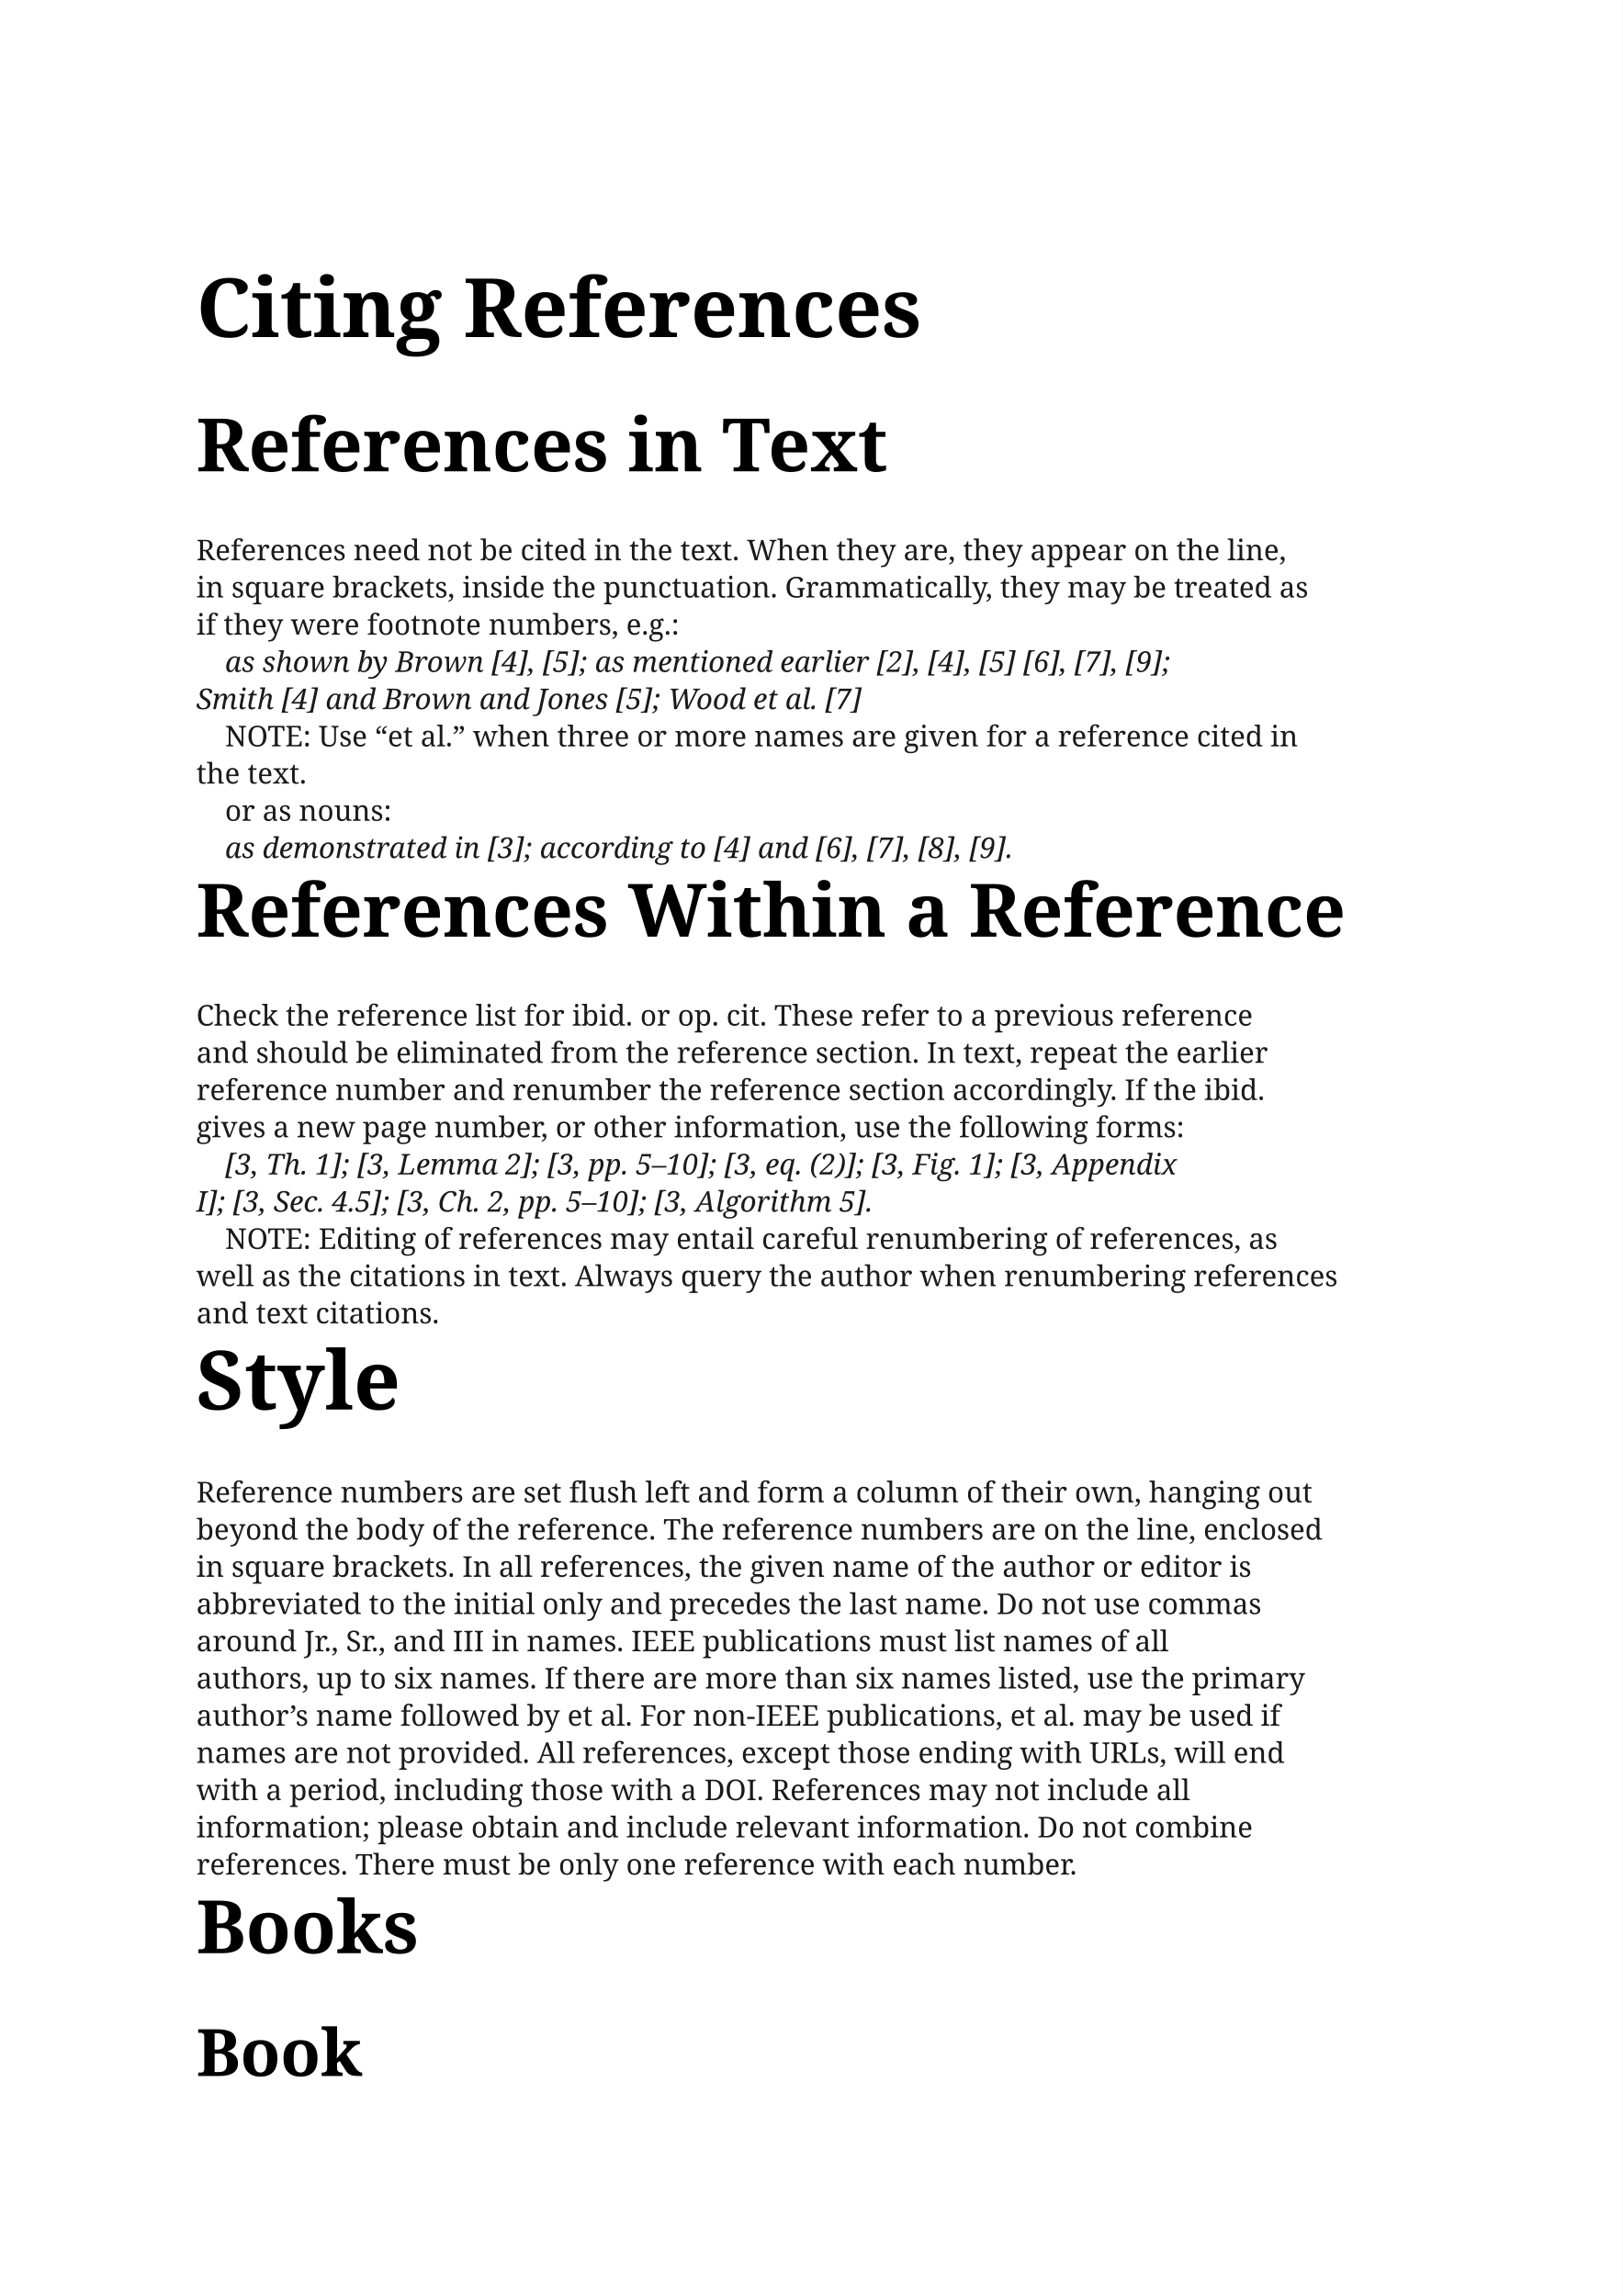
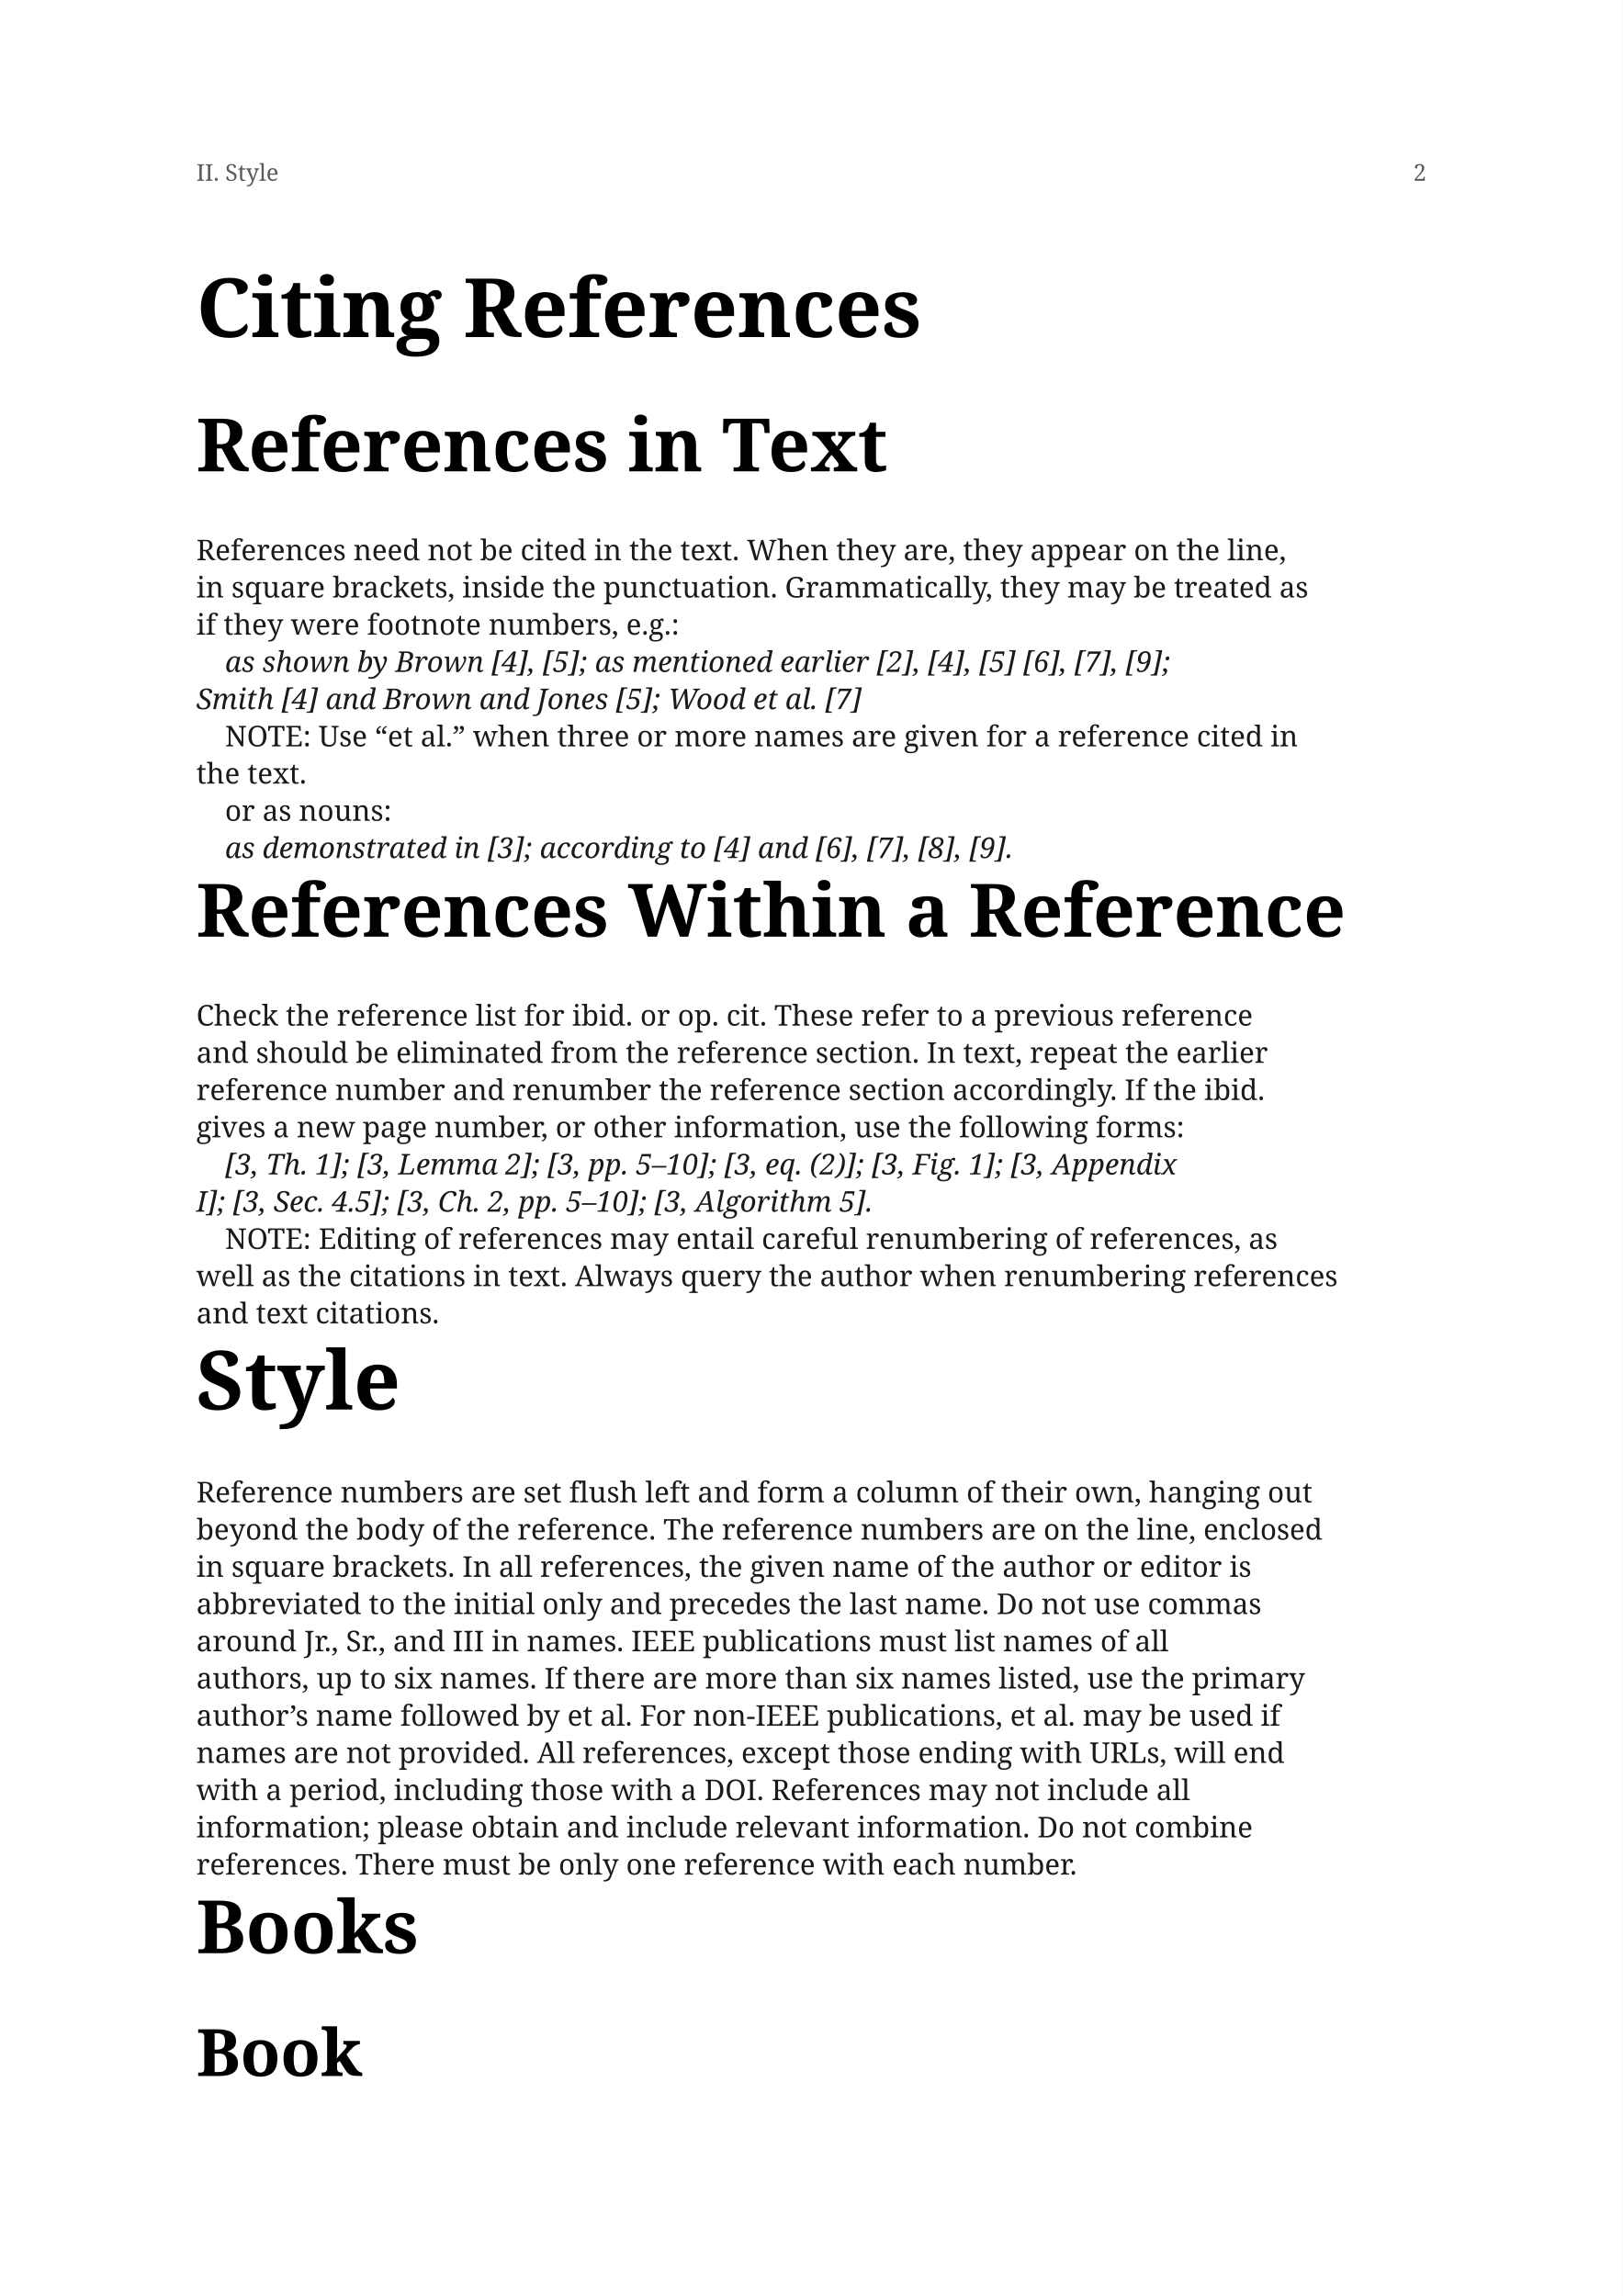
<svg xmlns="http://www.w3.org/2000/svg" width="595" height="842" viewBox="0 0 595 842">
  <rect width="100%" height="100%" fill="white" />
  <text x="72" y="123.6" text-anchor="start" style="font-family:serif;font-size:30px;fill:#000000;font-weight:bold">Citing References</text>
  <text x="72" y="172.84" text-anchor="start" style="font-family:serif;font-size:27px;fill:#000000;font-weight:bold">References in Text</text>
  <text x="72" y="205.46" text-anchor="start" style="font-family:serif;font-size:10.5px;fill:#1a1a1a">References need not be cited in the text. When they are, they appear on the line,</text>
  <text x="72" y="219.11" text-anchor="start" style="font-family:serif;font-size:10.5px;fill:#1a1a1a">in square brackets, inside the punctuation. Grammatically, they may be treated as</text>
  <text x="72" y="232.76" text-anchor="start" style="font-family:serif;font-size:10.5px;fill:#1a1a1a">if they were footnote numbers, e.g.:</text>
  <text x="82.5" y="246.41" text-anchor="start" style="font-family:serif;font-size:10.5px;fill:#1a1a1a;font-style:italic">as shown by Brown [4], [5]; as mentioned earlier [2], [4], [5] [6], [7], [9];</text>
  <text x="72" y="260.06" text-anchor="start" style="font-family:serif;font-size:10.5px;fill:#1a1a1a;font-style:italic">Smith [4] and Brown and Jones [5]; Wood et al. [7]</text>
  <text x="82.5" y="273.71" text-anchor="start" style="font-family:serif;font-size:10.5px;fill:#1a1a1a">NOTE: Use “et al.” when three or more names are given for a reference cited in</text>
  <text x="72" y="287.36" text-anchor="start" style="font-family:serif;font-size:10.5px;fill:#1a1a1a">the text.</text>
  <text x="82.5" y="301.01" text-anchor="start" style="font-family:serif;font-size:10.5px;fill:#1a1a1a">or as nouns:</text>
  <text x="82.5" y="314.66" text-anchor="start" style="font-family:serif;font-size:10.5px;fill:#1a1a1a;font-style:italic">as demonstrated in [3]; according to [4] and [6], [7], [8], [9].</text>
  <text x="72" y="343.49" text-anchor="start" style="font-family:serif;font-size:27px;fill:#000000;font-weight:bold">References Within a Reference</text>
  <text x="72" y="376.11" text-anchor="start" style="font-family:serif;font-size:10.5px;fill:#1a1a1a">Check the reference list for ibid. or op. cit. These refer to a previous reference</text>
  <text x="72" y="389.76" text-anchor="start" style="font-family:serif;font-size:10.5px;fill:#1a1a1a">and should be eliminated from the reference section. In text, repeat the earlier</text>
  <text x="72" y="403.41" text-anchor="start" style="font-family:serif;font-size:10.5px;fill:#1a1a1a">reference number and renumber the reference section accordingly. If the ibid.</text>
  <text x="72" y="417.06" text-anchor="start" style="font-family:serif;font-size:10.5px;fill:#1a1a1a">gives a new page number, or other information, use the following forms:</text>
  <text x="82.5" y="430.71" text-anchor="start" style="font-family:serif;font-size:10.5px;fill:#1a1a1a;font-style:italic">[3, Th. 1]; [3, Lemma 2]; [3, pp. 5–10]; [3, eq. (2)]; [3, Fig. 1]; [3, Appendix</text>
  <text x="72" y="444.36" text-anchor="start" style="font-family:serif;font-size:10.5px;fill:#1a1a1a;font-style:italic">I]; [3, Sec. 4.5]; [3, Ch. 2, pp. 5–10]; [3, Algorithm 5].</text>
  <text x="82.5" y="458.01" text-anchor="start" style="font-family:serif;font-size:10.5px;fill:#1a1a1a">NOTE: Editing of references may entail careful renumbering of references, as</text>
  <text x="72" y="471.66" text-anchor="start" style="font-family:serif;font-size:10.5px;fill:#1a1a1a">well as the citations in text. Always query the author when renumbering references</text>
  <text x="72" y="485.31" text-anchor="start" style="font-family:serif;font-size:10.5px;fill:#1a1a1a">and text citations.</text>
  <text x="72" y="516.9" text-anchor="start" style="font-family:serif;font-size:30px;fill:#000000;font-weight:bold">Style</text>
  <text x="72" y="550.96" text-anchor="start" style="font-family:serif;font-size:10.5px;fill:#1a1a1a">Reference numbers are set flush left and form a column of their own, hanging out</text>
  <text x="72" y="564.61" text-anchor="start" style="font-family:serif;font-size:10.5px;fill:#1a1a1a">beyond the body of the reference. The reference numbers are on the line, enclosed</text>
  <text x="72" y="578.26" text-anchor="start" style="font-family:serif;font-size:10.5px;fill:#1a1a1a">in square brackets. In all references, the given name of the author or editor is</text>
  <text x="72" y="591.91" text-anchor="start" style="font-family:serif;font-size:10.5px;fill:#1a1a1a">abbreviated to the initial only and precedes the last name. Do not use commas</text>
  <text x="72" y="605.56" text-anchor="start" style="font-family:serif;font-size:10.5px;fill:#1a1a1a">around Jr., Sr., and III in names. IEEE publications must list names of all</text>
  <text x="72" y="619.21" text-anchor="start" style="font-family:serif;font-size:10.5px;fill:#1a1a1a">authors, up to six names. If there are more than six names listed, use the primary</text>
  <text x="72" y="632.86" text-anchor="start" style="font-family:serif;font-size:10.5px;fill:#1a1a1a">author’s name followed by et al. For non-IEEE publications, et al. may be used if</text>
  <text x="72" y="646.51" text-anchor="start" style="font-family:serif;font-size:10.5px;fill:#1a1a1a">names are not provided. All references, except those ending with URLs, will end</text>
  <text x="72" y="660.16" text-anchor="start" style="font-family:serif;font-size:10.5px;fill:#1a1a1a">with a period, including those with a DOI. References may not include all</text>
  <text x="72" y="673.81" text-anchor="start" style="font-family:serif;font-size:10.5px;fill:#1a1a1a">information; please obtain and include relevant information. Do not combine</text>
  <text x="72" y="687.46" text-anchor="start" style="font-family:serif;font-size:10.5px;fill:#1a1a1a">references. There must be only one reference with each number.</text>
  <text x="72" y="716.29" text-anchor="start" style="font-family:serif;font-size:27px;fill:#000000;font-weight:bold">Books</text>
  <text x="72" y="761.33" text-anchor="start" style="font-family:serif;font-size:24px;fill:#000000;font-weight:bold">Book</text>
+   <text y="63" text-anchor="start" dominant-baseline="central" style="font-family:serif;font-size:8.5px;fill:#5a5a5a">
+     <tspan x="72">II. Style</tspan>
+   </text>
+   <text y="63" text-anchor="end" dominant-baseline="central" style="font-family:serif;font-size:8.5px;fill:#5a5a5a">
+     <tspan x="523">2</tspan>
+   </text>
</svg>
